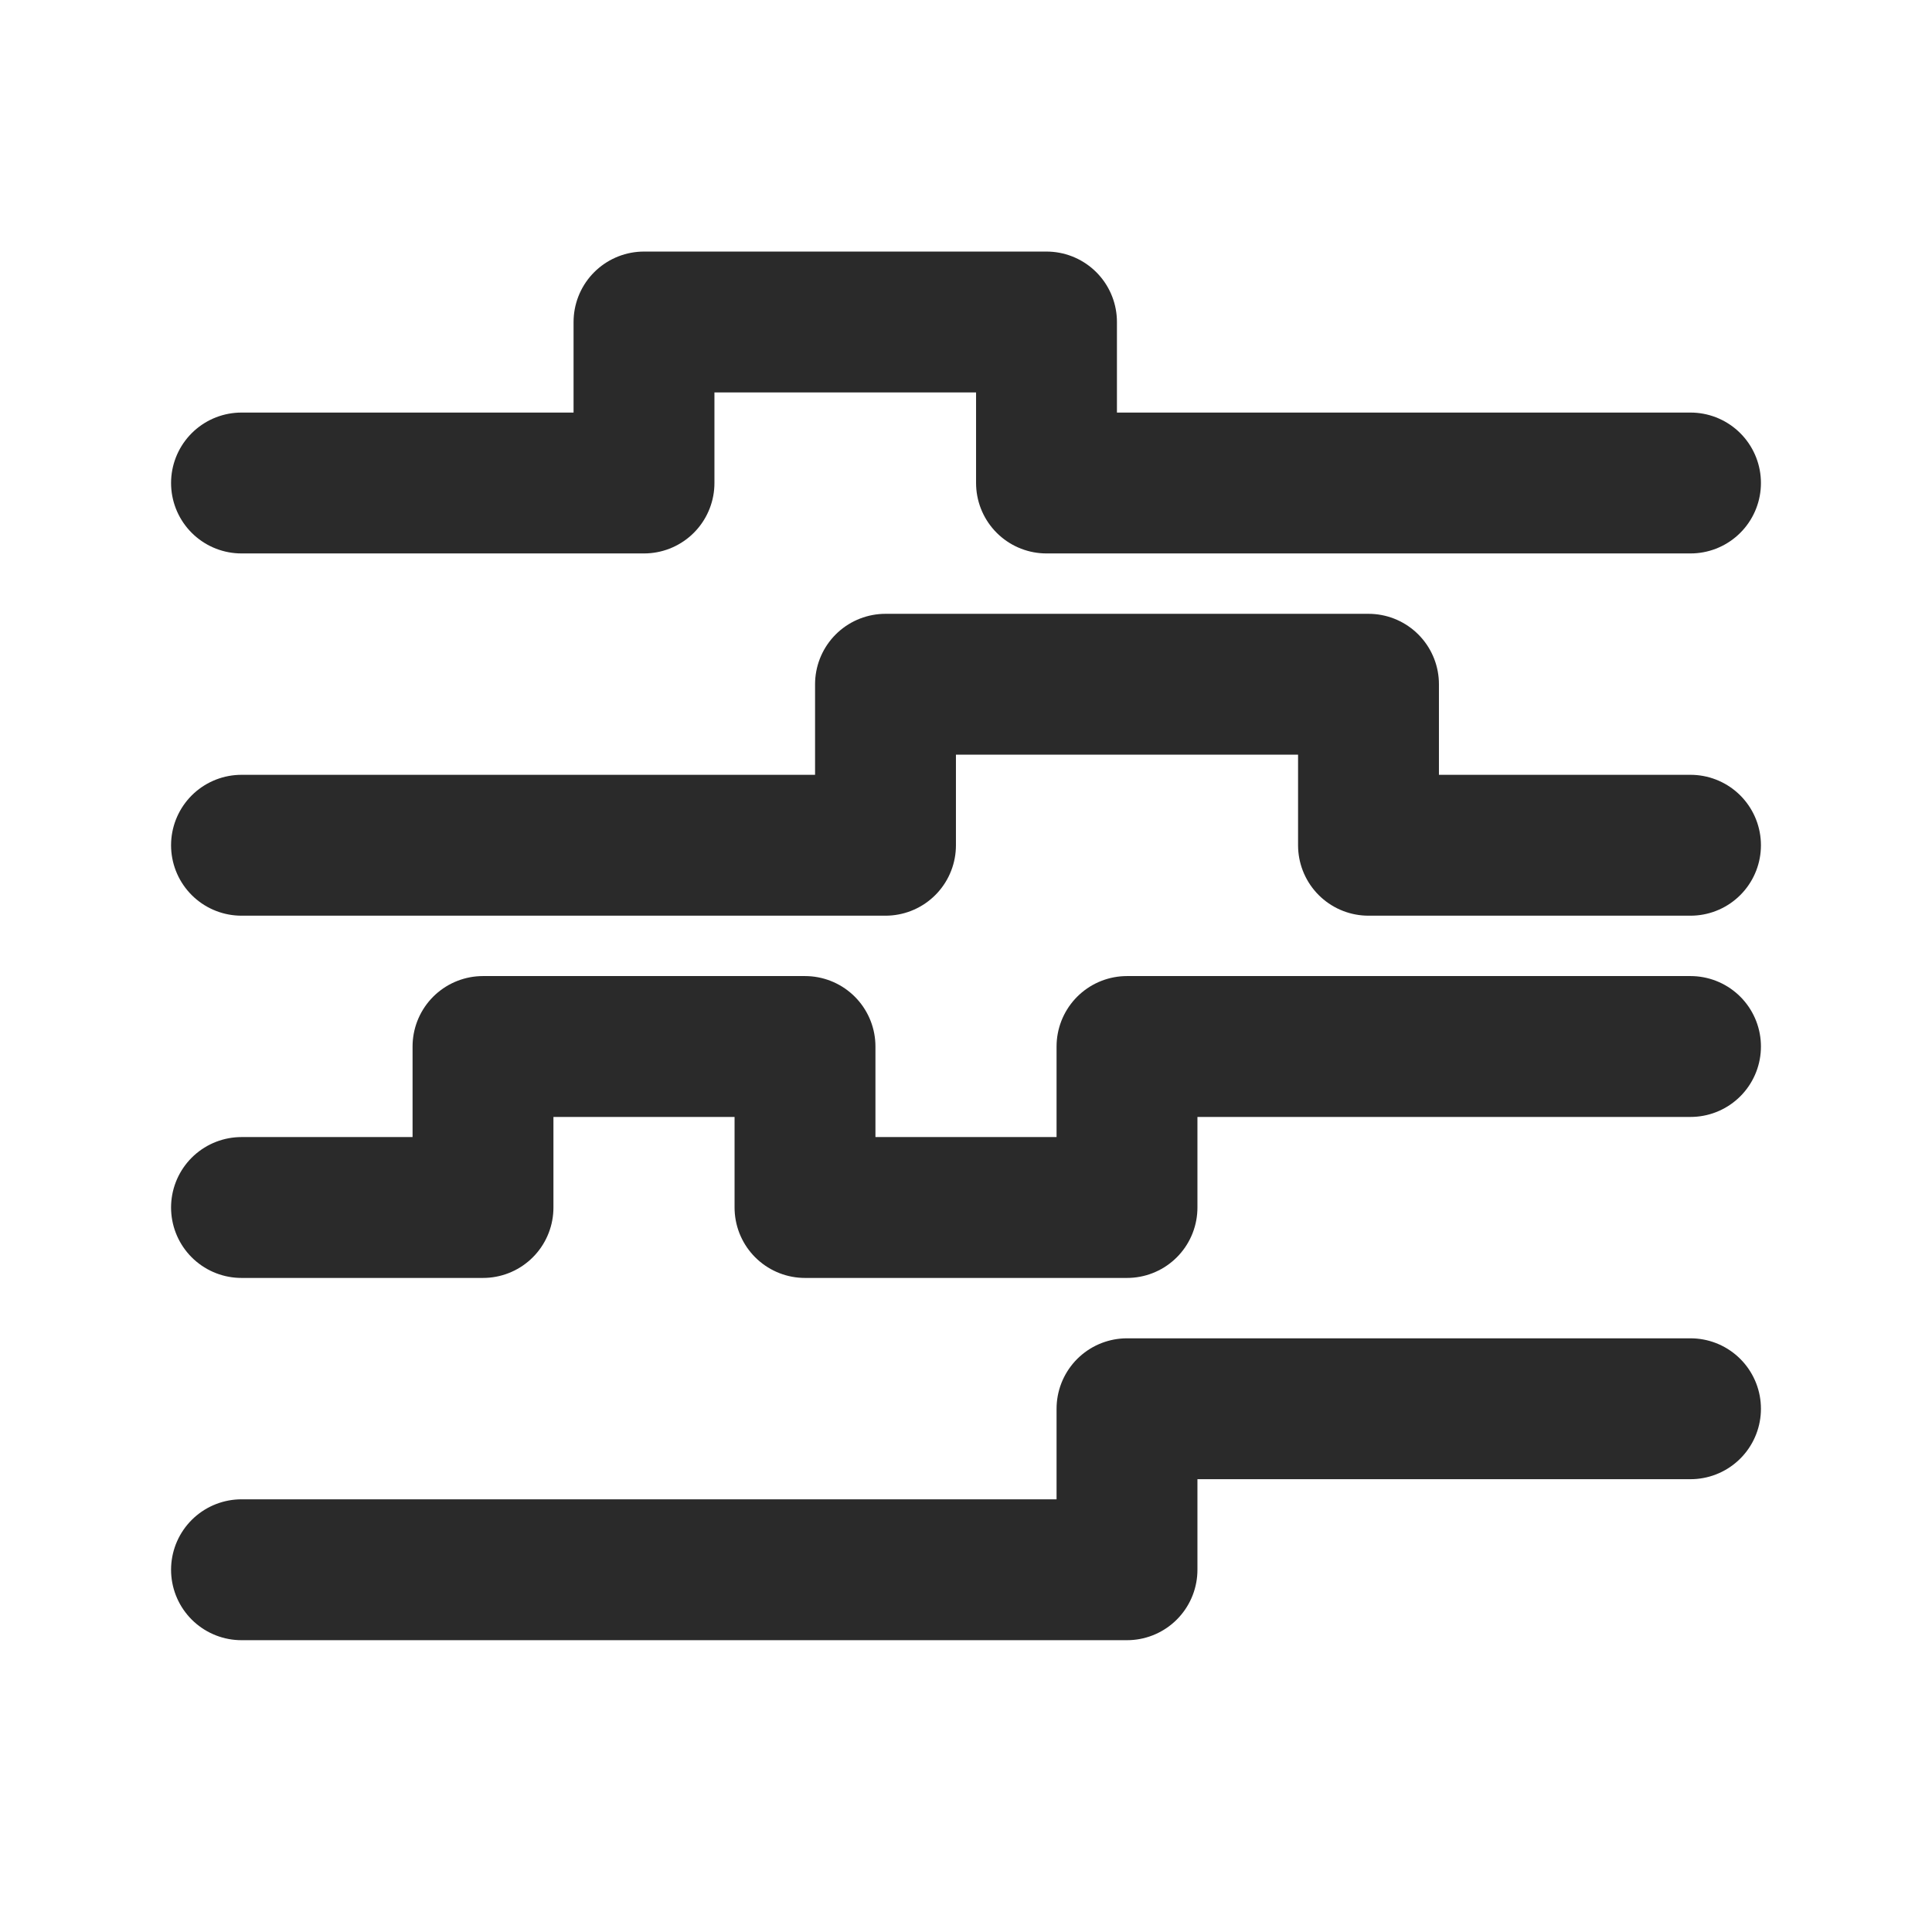
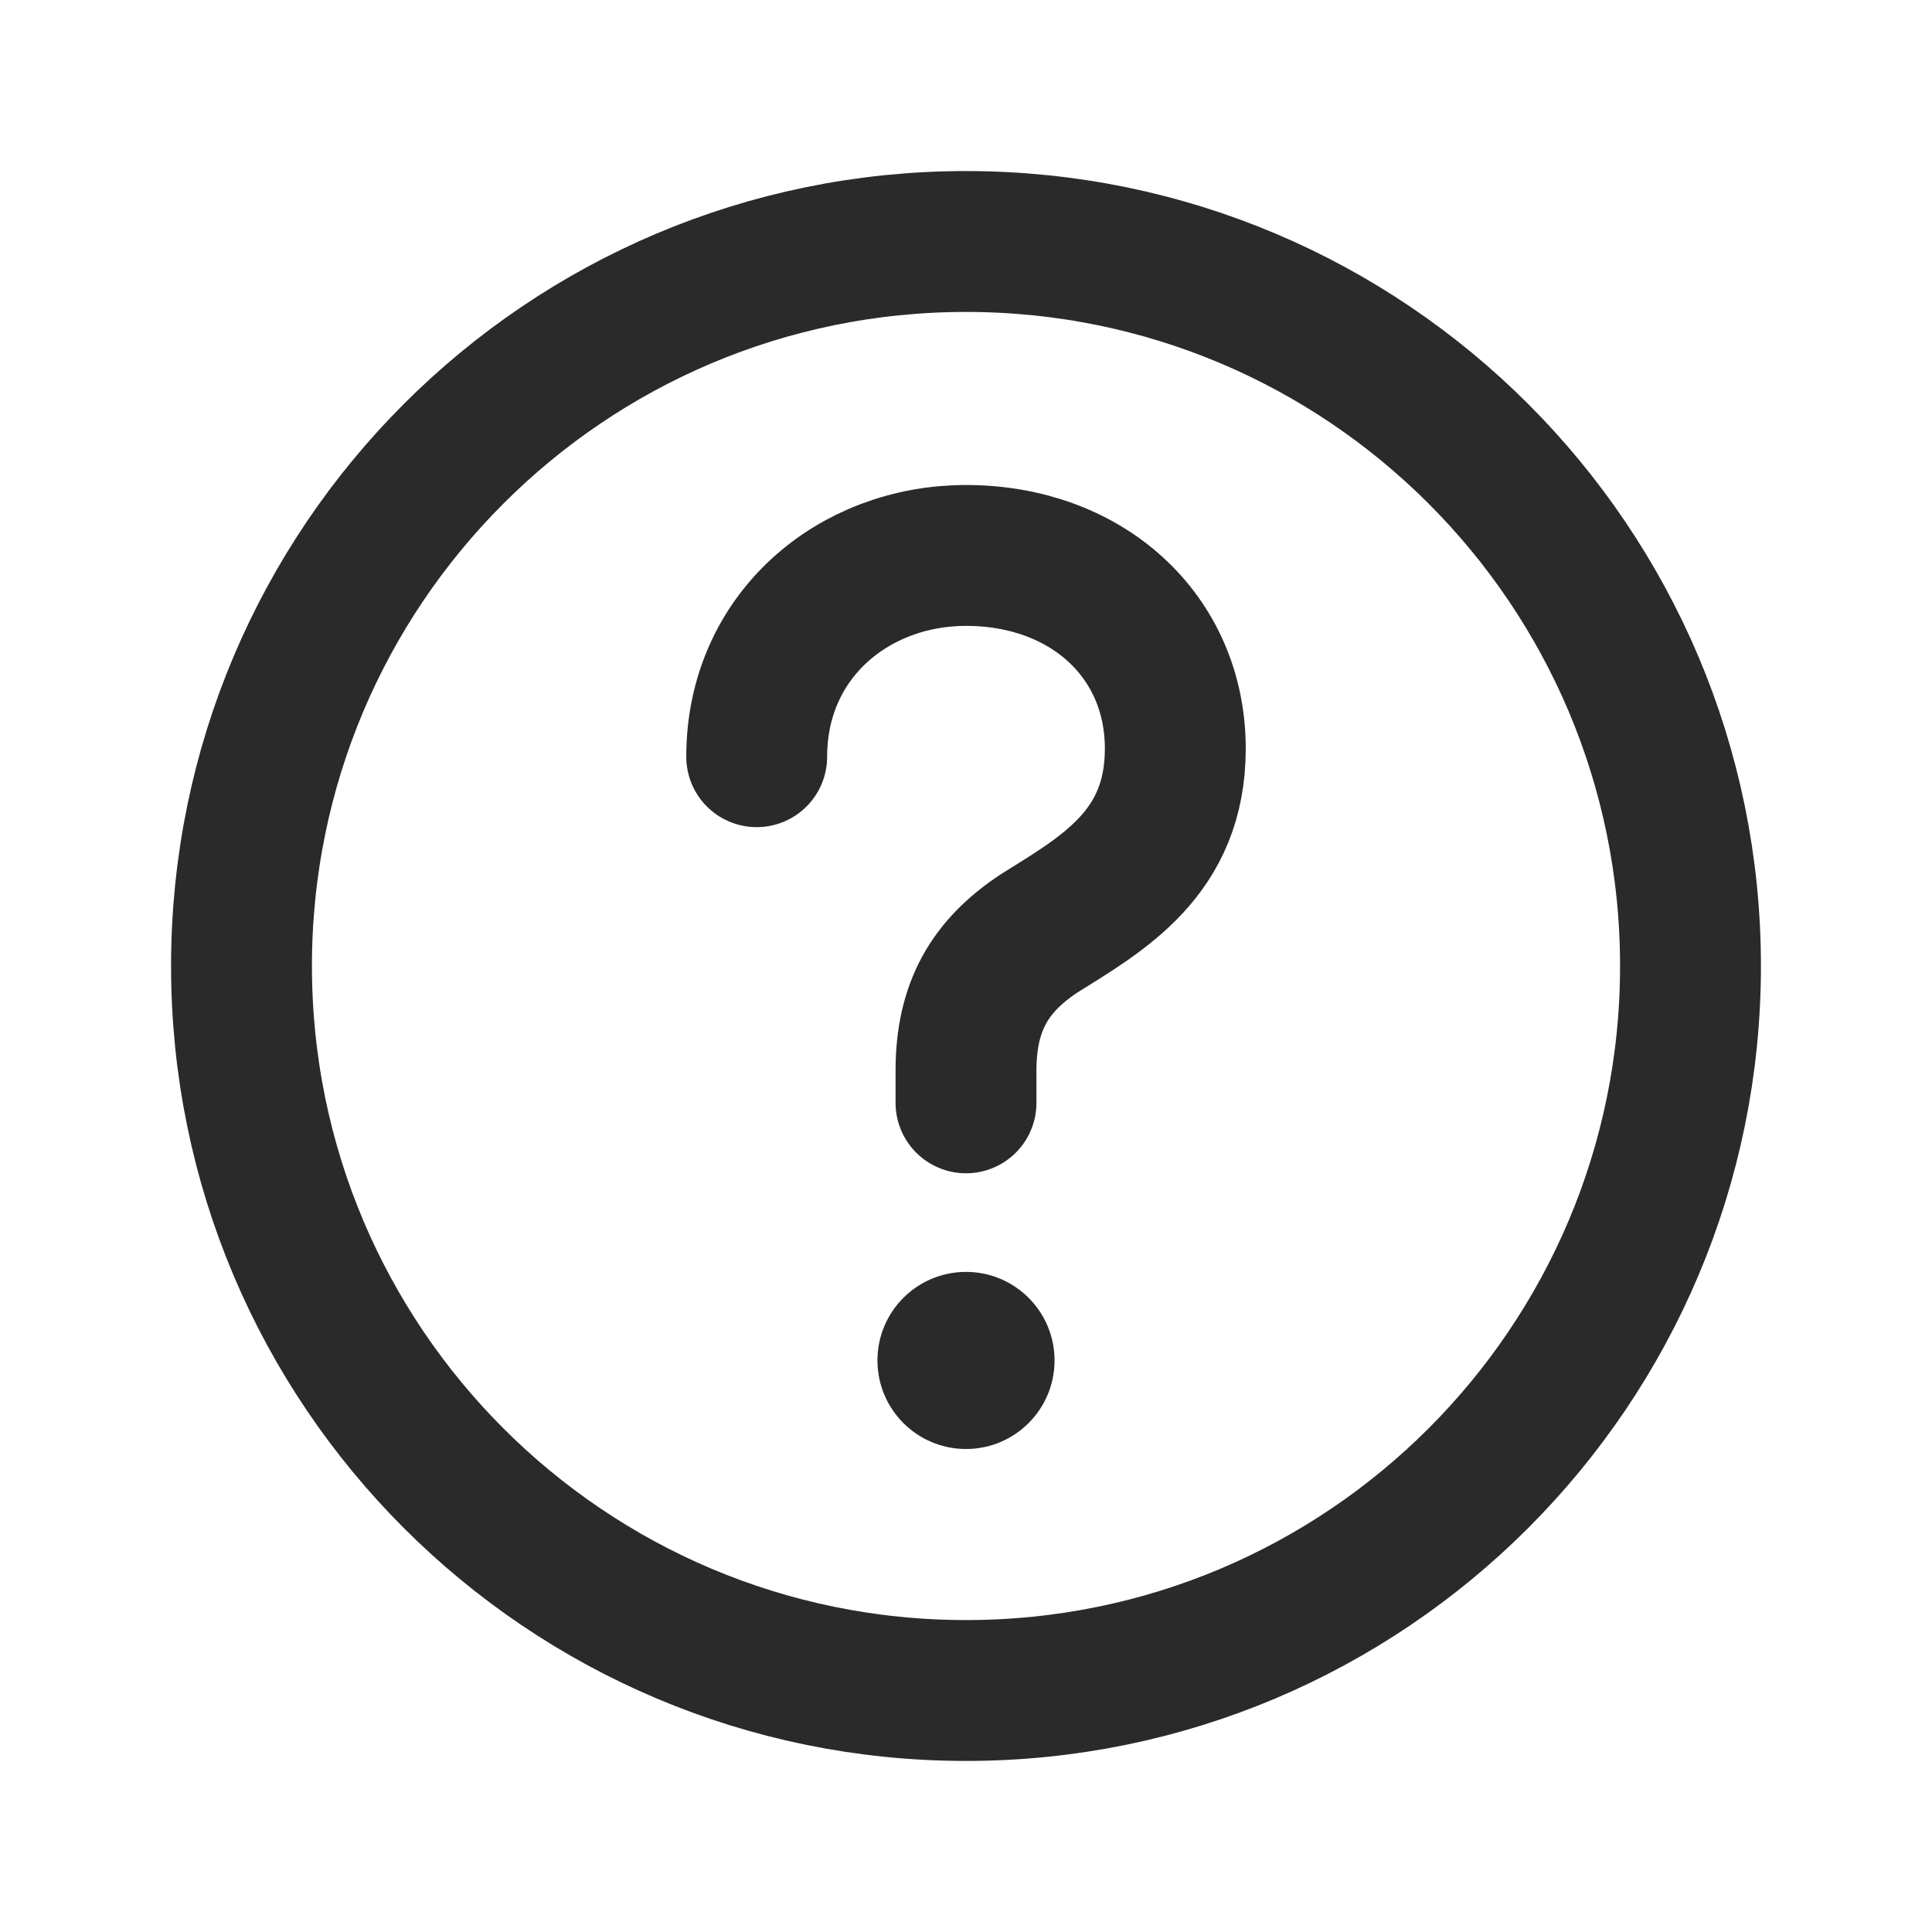
<svg xmlns="http://www.w3.org/2000/svg" width="24" height="24" viewBox="0 0 24 24" fill="none" stroke-width="1.75" stroke-linecap="round" stroke-linejoin="round">
-   <path d="M3 6 H8 V4 H13 V6 H21" stroke="#2A2A2A" />
-   <path d="M3 10.5 H11 V8.5 H17 V10.5 H21" stroke="#2A2A2A" />
-   <path d="M3 15 H6 V13 H10 V15 H14 V13 H21" stroke="#2A2A2A" />
-   <path d="M3 19.5 H14 V17.5 H21" stroke="#2A2A2A" />
+   <circle cx="12" cy="12" r="9" stroke="#2A2A2A" />
+   <path d="M9.4 9.4 C9.4 7.9 10.6 6.9 12 6.9 C13.5 6.9 14.6 7.9 14.6 9.3 C14.6 10.6 13.7 11.1 12.9 11.6 C12.3 12 12 12.5 12 13.3 V13.7" stroke="#2A2A2A" />
+   <circle cx="12" cy="16.9" r="1.1" fill="#2A2A2A" stroke="none" />
</svg>
